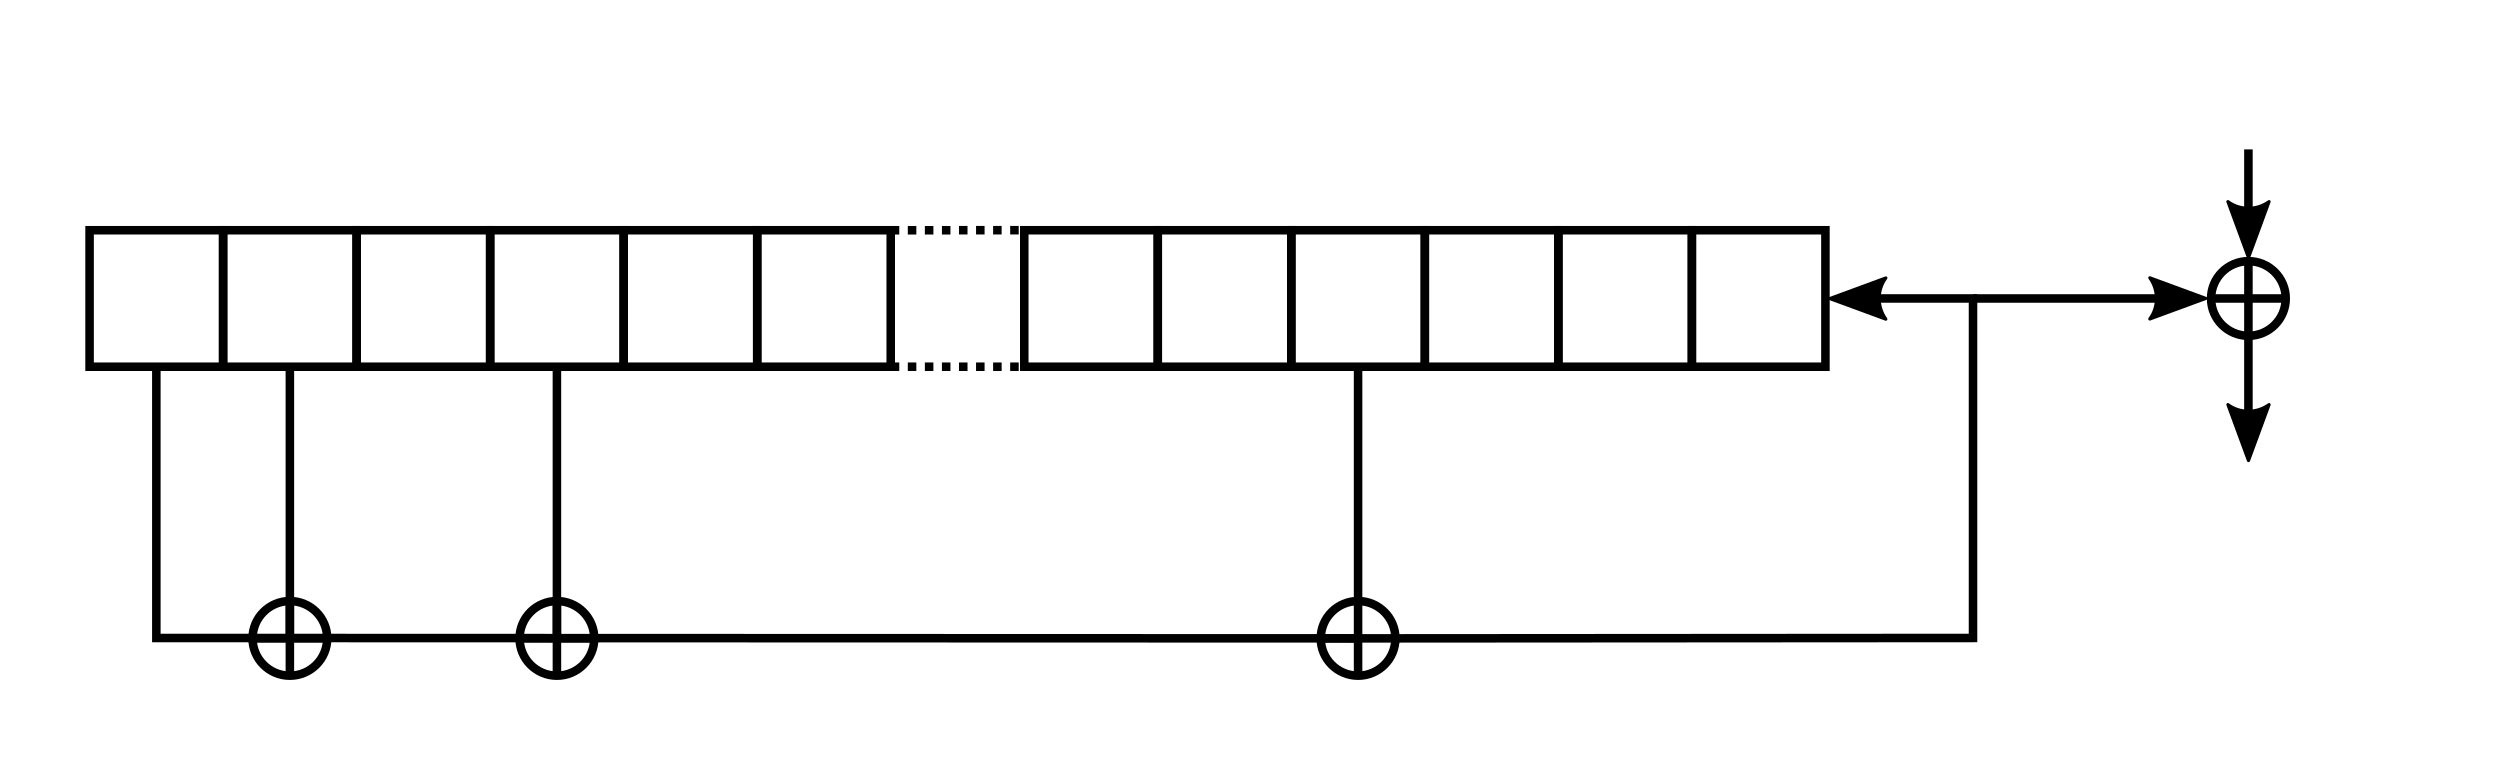
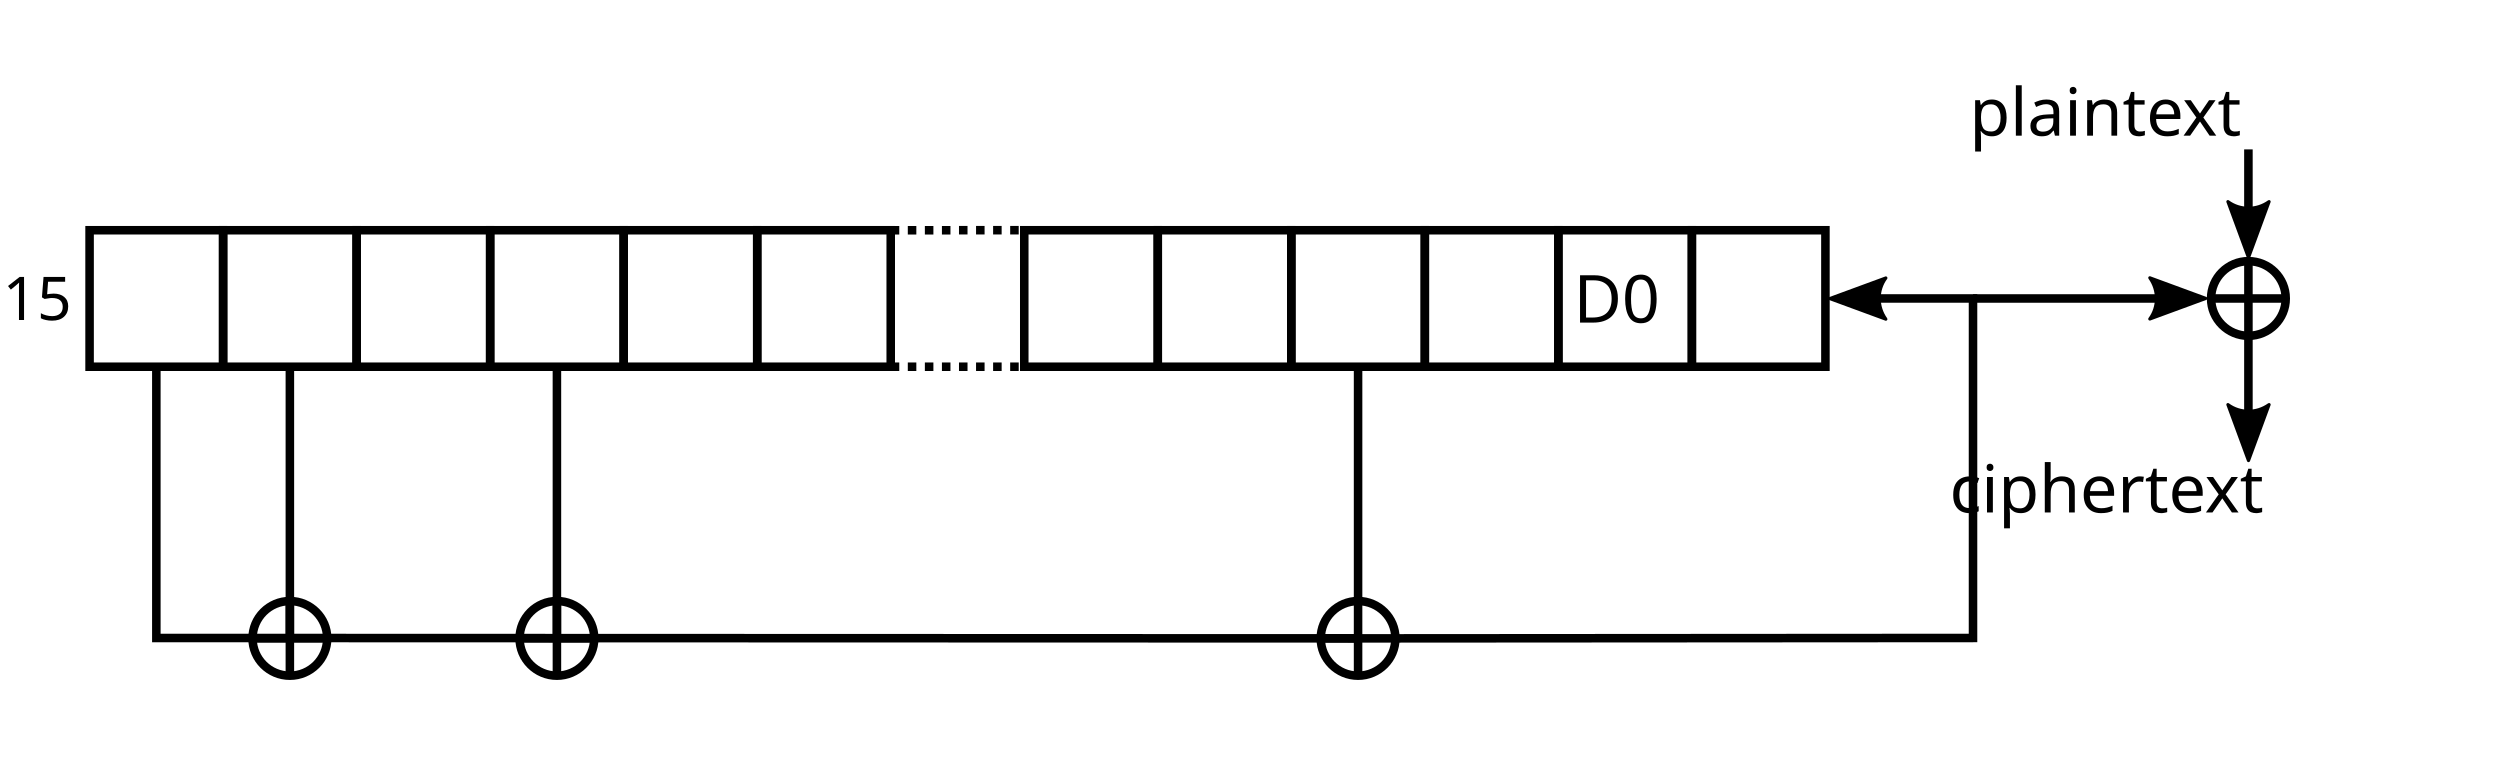
<svg xmlns="http://www.w3.org/2000/svg" width="293.039mm" height="89.702mm" viewBox="0 0 293.039 89.702" version="1.1" id="svg8">
  <defs id="defs2">
    <marker orient="auto" refY="0" refX="0" id="Arrow2Mstart" style="overflow:visible">
      <path id="path929" style="fill:#000000;fill-opacity:1;fill-rule:evenodd;stroke:#000000;stroke-width:0.625;stroke-linejoin:round;stroke-opacity:1" d="M 8.719,4.034 -2.207,0.016 8.719,-4.002 c -1.745,2.372 -1.735,5.617 -6e-7,8.035 z" transform="scale(0.6)" />
    </marker>
    <marker orient="auto" refY="0" refX="0" id="marker1896" style="overflow:visible">
      <path id="path1894" style="fill:#000000;fill-opacity:1;fill-rule:evenodd;stroke:#000000;stroke-width:0.625;stroke-linejoin:round;stroke-opacity:1" d="M 8.719,4.034 -2.207,0.016 8.719,-4.002 c -1.745,2.372 -1.735,5.617 -6e-7,8.035 z" transform="matrix(1.1,0,0,1.1,1.1,0)" />
    </marker>
    <marker orient="auto" refY="0" refX="0" id="Arrow2Lstart" style="overflow:visible">
      <path id="path923" style="fill:#000000;fill-opacity:1;fill-rule:evenodd;stroke:#000000;stroke-width:0.625;stroke-linejoin:round;stroke-opacity:1" d="M 8.719,4.034 -2.207,0.016 8.719,-4.002 c -1.745,2.372 -1.735,5.617 -6e-7,8.035 z" transform="matrix(1.1,0,0,1.1,1.1,0)" />
    </marker>
    <marker orient="auto" refY="0" refX="0" id="marker1740" style="overflow:visible">
      <path id="path1738" d="M 0,0 5,-5 -12.5,0 5,5 Z" style="fill:#000000;fill-opacity:1;fill-rule:evenodd;stroke:#000000;stroke-width:1pt;stroke-opacity:1" transform="matrix(0.4,0,0,0.4,4,0)" />
    </marker>
    <marker orient="auto" refY="0" refX="0" id="Arrow1Mstart" style="overflow:visible">
      <path id="path911" d="M 0,0 5,-5 -12.5,0 5,5 Z" style="fill:#000000;fill-opacity:1;fill-rule:evenodd;stroke:#000000;stroke-width:1pt;stroke-opacity:1" transform="matrix(0.4,0,0,0.4,4,0)" />
    </marker>
    <marker orient="auto" refY="0" refX="0" id="Arrow2Sstart" style="overflow:visible">
      <path id="path935" style="fill:#000000;fill-opacity:1;fill-rule:evenodd;stroke:#000000;stroke-width:0.625;stroke-linejoin:round;stroke-opacity:1" d="M 8.719,4.034 -2.207,0.016 8.719,-4.002 c -1.745,2.372 -1.735,5.617 -6e-7,8.035 z" transform="matrix(0.3,0,0,0.3,-0.69,0)" />
    </marker>
    <marker orient="auto" refY="0" refX="0" id="marker1432" style="overflow:visible">
      <path id="path1430" style="fill:#000000;fill-opacity:1;fill-rule:evenodd;stroke:#000000;stroke-width:0.625;stroke-linejoin:round;stroke-opacity:1" d="M 8.719,4.034 -2.207,0.016 8.719,-4.002 c -1.745,2.372 -1.735,5.617 -6e-7,8.035 z" transform="scale(-0.6)" />
    </marker>
    <marker orient="auto" refY="0" refX="0" id="marker1250" style="overflow:visible">
      <path id="path932" style="fill:#000000;fill-opacity:1;fill-rule:evenodd;stroke:#000000;stroke-width:0.625;stroke-linejoin:round;stroke-opacity:1" d="M 8.719,4.034 -2.207,0.016 8.719,-4.002 c -1.745,2.372 -1.735,5.617 -6e-7,8.035 z" transform="scale(-0.6)" />
    </marker>
    <marker orient="auto" refY="0" refX="0" id="Arrow1Mend" style="overflow:visible">
      <path id="path914" d="M 0,0 5,-5 -12.5,0 5,5 Z" style="fill:#000000;fill-opacity:1;fill-rule:evenodd;stroke:#000000;stroke-width:1pt;stroke-opacity:1" transform="matrix(-0.4,0,0,-0.4,-4,0)" />
    </marker>
    <marker orient="auto" refY="0" refX="0" id="Arrow2Lend" style="overflow:visible">
      <path id="path926" style="fill:#000000;fill-opacity:1;fill-rule:evenodd;stroke:#000000;stroke-width:0.625;stroke-linejoin:round;stroke-opacity:1" d="M 8.719,4.034 -2.207,0.016 8.719,-4.002 c -1.745,2.372 -1.735,5.617 -6e-7,8.035 z" transform="matrix(-1.1,0,0,-1.1,-1.1,0)" />
    </marker>
    <marker orient="auto" refY="0" refX="0" id="Arrow2Mend" style="overflow:visible">
      <path id="path937" style="fill:#000000;fill-opacity:1;fill-rule:evenodd;stroke:#000000;stroke-width:0.625;stroke-linejoin:round;stroke-opacity:1" d="M 8.719,4.034 -2.207,0.016 8.719,-4.002 c -1.745,2.372 -1.735,5.617 -6e-7,8.035 z" transform="scale(-0.6)" />
    </marker>
    <marker orient="auto" refY="0" refX="0" id="Arrow1Lend" style="overflow:visible">
      <path id="path913" d="M 0,0 5,-5 -12.5,0 5,5 Z" style="fill:#000000;fill-opacity:1;fill-rule:evenodd;stroke:#000000;stroke-width:1pt;stroke-opacity:1" transform="matrix(-0.8,0,0,-0.8,-10,0)" />
    </marker>
    <marker orient="auto" refY="0" refX="0" id="Arrow1Lstart" style="overflow:visible">
      <path id="path910" d="M 0,0 5,-5 -12.5,0 5,5 Z" style="fill:#000000;fill-opacity:1;fill-rule:evenodd;stroke:#000000;stroke-width:1pt;stroke-opacity:1" transform="matrix(0.8,0,0,0.8,10,0)" />
    </marker>
  </defs>
  <g id="layer1" transform="translate(54.59941,-95.23715)">
-     <flowRoot xml:space="preserve" id="flowRoot836-5-2" style="font-style:normal;font-weight:normal;font-size:40px;line-height:1;font-family:sans-serif;letter-spacing:0px;word-spacing:0px;fill:#000000;fill-opacity:1;stroke:none" transform="matrix(0.2645833,0,0,0.2645833,131.2942,6.88143)">
-       <flowRegion id="flowRegion838-9-5" style="line-height:1">
-         <rect id="rect840-8-8" width="132.14" height="97.571" x="10" y="446.091" style="line-height:1" />
-       </flowRegion>
-       <flowPara style="font-size:29.333px;line-height:1;text-align:center;text-anchor:middle" id="flowPara883-9">D0</flowPara>
-     </flowRoot>
+     <text xml:space="preserve" style="font-style:normal;font-weight:normal;font-size:10.583px;line-height:1;font-family:sans-serif;letter-spacing:0px;word-spacing:0px;fill:#000000;fill-opacity:1;stroke:none;stroke-width:0.265" x="151.421" y="133.049" id="text1026">
+       <tspan x="151.421" y="133.049" id="tspan1024" style="stroke-width:0.265">
+         <tspan x="151.421" y="133.049" style="font-size:7.761px;line-height:1;text-align:center;text-anchor:middle;stroke-width:0.265" id="tspan1022">D0</tspan>
+       </tspan>
+     </text>
    <circle style="fill:none;stroke:#000000;stroke-width:1;stroke-miterlimit:4;stroke-dasharray:none" id="path837-0" cx="104.588" cy="170.064" r="4.375" />
    <path style="fill:none;stroke:#000000;stroke-width:1;stroke-linecap:butt;stroke-linejoin:miter;stroke-miterlimit:4;stroke-dasharray:none;stroke-opacity:1" d="m 100.248,170.064 h 8.788" id="path841-1" />
    <path style="fill:none;stroke:#000000;stroke-width:1;stroke-linecap:butt;stroke-linejoin:miter;stroke-miterlimit:4;stroke-dasharray:none;stroke-opacity:1" d="m 104.588,165.718 v 8.599" id="path843-0" />
-     <path style="fill:none;stroke:#000000;stroke-width:1;stroke-linecap:butt;stroke-linejoin:miter;stroke-miterlimit:4;stroke-dasharray:none;stroke-opacity:1" d="m 104.588,165.718 0,-27.494" id="path906" />
+     <path style="fill:none;stroke:#000000;stroke-width:1;stroke-linecap:butt;stroke-linejoin:miter;stroke-miterlimit:4;stroke-dasharray:none;stroke-opacity:1" d="M 104.588,165.718 V 138.224" id="path906" />
    <path style="fill:none;stroke:#000000;stroke-width:1;stroke-linecap:butt;stroke-linejoin:miter;stroke-miterlimit:4;stroke-dasharray:none;stroke-opacity:1;marker-end:url(#Arrow2Mend)" d="m 109.036,170.064 67.633,-0.047 v -39.793 h -15.452" id="path908" />
    <path style="fill:none;stroke:#000000;stroke-width:1;stroke-linecap:butt;stroke-linejoin:miter;stroke-miterlimit:4;stroke-dasharray:none;stroke-opacity:1;marker-end:url(#marker1250)" d="m 176.669,130.224 h 25.956" id="path882" />
    <circle style="fill:none;stroke:#000000;stroke-width:1;stroke-miterlimit:4;stroke-dasharray:none" id="path837-0-6" cx="208.95" cy="130.224" r="4.375" />
    <path style="fill:none;stroke:#000000;stroke-width:1;stroke-linecap:butt;stroke-linejoin:miter;stroke-miterlimit:4;stroke-dasharray:none;stroke-opacity:1" d="m 204.609,130.224 h 8.788" id="path841-1-7" />
    <path style="fill:none;stroke:#000000;stroke-width:1;stroke-linecap:butt;stroke-linejoin:miter;stroke-miterlimit:4;stroke-dasharray:none;stroke-opacity:1" d="m 208.95,125.877 v 8.599" id="path843-0-0" />
    <path style="fill:none;stroke:#000000;stroke-width:1;stroke-linecap:butt;stroke-linejoin:miter;stroke-miterlimit:4;stroke-dasharray:none;stroke-opacity:1;marker-start:url(#Arrow2Mstart)" d="M 208.95,124.105 V 112.748" id="path1426" />
    <path style="fill:none;stroke:#000000;stroke-width:1;stroke-linecap:butt;stroke-linejoin:miter;stroke-miterlimit:4;stroke-dasharray:none;stroke-opacity:1;marker-end:url(#marker1432)" d="m 208.95,134.476 v 13.421" id="path1428" />
-     <flowRoot xml:space="preserve" id="flowRoot836-5-2-5" style="font-style:normal;font-weight:normal;font-size:40px;line-height:1;font-family:sans-serif;letter-spacing:0px;word-spacing:0px;fill:#000000;fill-opacity:1;stroke:none" transform="matrix(0.2645833,0,0,0.2645833,188.5749,-14.93553)">
-       <flowRegion id="flowRegion838-9-5-1" style="line-height:1">
-         <rect id="rect840-8-8-7" width="132.14" height="97.571" x="10" y="446.091" style="line-height:1" />
-       </flowRegion>
-       <flowPara style="font-size:29.333px;line-height:1;text-align:center;text-anchor:middle" id="flowPara883-9-8">plaintext</flowPara>
-     </flowRoot>
-     <flowRoot xml:space="preserve" id="flowRoot836-5-2-5-9" style="font-style:normal;font-weight:normal;font-size:40px;line-height:1;font-family:sans-serif;letter-spacing:0px;word-spacing:0px;fill:#000000;fill-opacity:1;stroke:none" transform="matrix(0.2645833,0,0,0.2645833,183.1006,29.23655)">
-       <flowRegion id="flowRegion838-9-5-1-8" style="line-height:1">
-         <rect id="rect840-8-8-7-1" width="174.566" height="47.063" x="10" y="446.091" style="line-height:1" />
-       </flowRegion>
-       <flowPara style="font-size:29.333px;line-height:1;text-align:center;text-anchor:middle" id="flowPara883-9-8-2">ciphertext</flowPara>
-     </flowRoot>
-     <flowRoot xml:space="preserve" id="flowRoot836-5-2-9-5" style="font-style:normal;font-weight:normal;font-size:40px;line-height:1;font-family:sans-serif;letter-spacing:0px;word-spacing:0px;fill:#000000;fill-opacity:1;stroke:none" transform="matrix(0.2645833,0,0,0.2645833,-56.44804,6.676309)">
-       <flowRegion id="flowRegion838-9-5-7-1" style="line-height:1">
-         <rect id="rect840-8-8-9-3" width="132.14" height="97.571" x="10" y="446.091" style="line-height:1" />
-       </flowRegion>
-       <flowPara style="font-size:26.667px;line-height:1;text-align:center;text-anchor:middle" id="flowPara883-9-3-3">D15</flowPara>
-     </flowRoot>
+     <text xml:space="preserve" style="font-style:normal;font-weight:normal;font-size:10.583px;line-height:1;font-family:sans-serif;letter-spacing:0px;word-spacing:0px;fill:#000000;fill-opacity:1;stroke:none;stroke-width:0.265" x="208.702" y="111.134" id="text1008">
+       <tspan x="208.702" y="111.134" id="tspan1006" style="stroke-width:0.265">
+         <tspan x="208.702" y="111.134" style="font-size:7.761px;line-height:1;text-align:center;text-anchor:middle;stroke-width:0.265" id="tspan1004">plaintext</tspan>
+       </tspan>
+     </text>
+     <text xml:space="preserve" style="font-style:normal;font-weight:normal;font-size:10.583px;line-height:1;font-family:sans-serif;letter-spacing:0px;word-spacing:0px;fill:#000000;fill-opacity:1;stroke:none;stroke-width:0.265" x="208.84" y="155.306" id="text1020">
+       <tspan x="208.84" y="155.306" id="tspan1018" style="stroke-width:0.265">
+         <tspan x="208.84" y="155.306" style="font-size:7.761px;line-height:1;text-align:center;text-anchor:middle;stroke-width:0.265" id="tspan1016">ciphertext</tspan>
+       </tspan>
+     </text>
+     <text xml:space="preserve" style="font-style:normal;font-weight:normal;font-size:10.583px;line-height:1;font-family:sans-serif;letter-spacing:0px;word-spacing:0px;fill:#000000;fill-opacity:1;stroke:none;stroke-width:0.265" x="-36.31" y="132.746" id="text1032">
+       <tspan x="-36.31" y="132.746" id="tspan1030" style="stroke-width:0.265">
+         <tspan x="-36.31" y="132.746" style="font-size:7.056px;line-height:1;text-align:center;text-anchor:middle;stroke-width:0.265" id="tspan1028">D15</tspan>
+       </tspan>
+     </text>
    <path style="fill:none;stroke:#000000;stroke-width:1;stroke-linecap:butt;stroke-linejoin:miter;stroke-miterlimit:4;stroke-dasharray:none;stroke-opacity:1" d="m -36.274,138.224 -1e-6,31.793 140.862,0.047" id="path166" />
-     <path style="fill:none;stroke:#000000;stroke-width:1;stroke-linecap:butt;stroke-linejoin:miter;stroke-miterlimit:4;stroke-dasharray:none;stroke-opacity:1" d="m -20.622,138.224 0,31.793" id="path168" />
+     <path style="fill:none;stroke:#000000;stroke-width:1;stroke-linecap:butt;stroke-linejoin:miter;stroke-miterlimit:4;stroke-dasharray:none;stroke-opacity:1" d="m -20.622,138.224 v 31.793" id="path168" />
    <path style="fill:none;stroke:#000000;stroke-width:1;stroke-linecap:butt;stroke-linejoin:miter;stroke-miterlimit:4;stroke-dasharray:none;stroke-opacity:1" d="m 10.68,138.224 v 31.793" id="path1053" />
    <circle style="fill:none;stroke:#000000;stroke-width:1;stroke-miterlimit:4;stroke-dasharray:none" id="path837-0-8" cx="-20.622" cy="170.064" r="4.375" />
    <path style="fill:none;stroke:#000000;stroke-width:1;stroke-linecap:butt;stroke-linejoin:miter;stroke-miterlimit:4;stroke-dasharray:none;stroke-opacity:1" d="m -24.963,170.064 h 8.788" id="path841-1-8" />
    <path style="fill:none;stroke:#000000;stroke-width:1;stroke-linecap:butt;stroke-linejoin:miter;stroke-miterlimit:4;stroke-dasharray:none;stroke-opacity:1" d="m -20.622,165.718 v 8.599" id="path843-0-9" />
    <circle style="fill:none;stroke:#000000;stroke-width:1;stroke-miterlimit:4;stroke-dasharray:none" id="path837-0-2" cx="10.68" cy="170.064" r="4.375" />
    <path style="fill:none;stroke:#000000;stroke-width:1;stroke-linecap:butt;stroke-linejoin:miter;stroke-miterlimit:4;stroke-dasharray:none;stroke-opacity:1" d="M 6.34,170.064 H 15.128" id="path841-1-6" />
    <path style="fill:none;stroke:#000000;stroke-width:1;stroke-linecap:butt;stroke-linejoin:miter;stroke-miterlimit:4;stroke-dasharray:none;stroke-opacity:1" d="m 10.68,165.718 v 8.599" id="path843-0-09" />
    <path style="fill:none;stroke:#000000;stroke-width:1;stroke-linecap:butt;stroke-linejoin:miter;stroke-miterlimit:4;stroke-dasharray:1, 1;stroke-dashoffset:0;stroke-opacity:1" d="m 49.809,138.224 15.651,-3e-5" id="path1086" />
    <path style="fill:none;stroke:#000000;stroke-width:1;stroke-linecap:butt;stroke-linejoin:miter;stroke-miterlimit:4;stroke-dasharray:1, 1;stroke-dashoffset:0;stroke-opacity:1" d="m 49.809,122.224 15.651,-3e-5" id="path1088" />
    <rect style="fill:none;fill-opacity:1;stroke:#000000;stroke-width:1;stroke-linecap:butt;stroke-linejoin:miter;stroke-miterlimit:4;stroke-dasharray:none;stroke-dashoffset:0;stroke-opacity:1" id="rect97" width="15.651" height="16" x="-44.099" y="122.224" />
    <rect style="fill:none;fill-opacity:1;stroke:#000000;stroke-width:1;stroke-linecap:butt;stroke-linejoin:miter;stroke-miterlimit:4;stroke-dasharray:none;stroke-dashoffset:0;stroke-opacity:1" id="rect97-8" width="15.651" height="16" x="-28.448" y="122.224" />
    <rect style="fill:none;fill-opacity:1;stroke:#000000;stroke-width:1;stroke-linecap:butt;stroke-linejoin:miter;stroke-miterlimit:4;stroke-dasharray:none;stroke-dashoffset:0;stroke-opacity:1" id="rect97-6" width="15.651" height="16" x="-12.797" y="122.224" />
    <rect style="fill:none;fill-opacity:1;stroke:#000000;stroke-width:1;stroke-linecap:butt;stroke-linejoin:miter;stroke-miterlimit:4;stroke-dasharray:none;stroke-dashoffset:0;stroke-opacity:1" id="rect97-7" width="15.651" height="16" x="2.855" y="122.224" />
    <rect style="fill:none;fill-opacity:1;stroke:#000000;stroke-width:1;stroke-linecap:butt;stroke-linejoin:miter;stroke-miterlimit:4;stroke-dasharray:none;stroke-dashoffset:0;stroke-opacity:1" id="rect97-8-5" width="15.651" height="16" x="18.506" y="122.224" />
    <rect style="fill:none;fill-opacity:1;stroke:#000000;stroke-width:1;stroke-linecap:butt;stroke-linejoin:miter;stroke-miterlimit:4;stroke-dasharray:none;stroke-dashoffset:0;stroke-opacity:1" id="rect97-6-8" width="15.651" height="16" x="34.157" y="122.224" />
    <rect style="fill:none;fill-opacity:1;stroke:#000000;stroke-width:1;stroke-linecap:butt;stroke-linejoin:miter;stroke-miterlimit:4;stroke-dasharray:none;stroke-dashoffset:0;stroke-opacity:1" id="rect97-0" width="15.651" height="16" x="65.46" y="122.224" />
    <rect style="fill:none;fill-opacity:1;stroke:#000000;stroke-width:1;stroke-linecap:butt;stroke-linejoin:miter;stroke-miterlimit:4;stroke-dasharray:none;stroke-dashoffset:0;stroke-opacity:1" id="rect97-8-3" width="15.651" height="16" x="81.111" y="122.224" />
    <rect style="fill:none;fill-opacity:1;stroke:#000000;stroke-width:1;stroke-linecap:butt;stroke-linejoin:miter;stroke-miterlimit:4;stroke-dasharray:none;stroke-dashoffset:0;stroke-opacity:1" id="rect97-6-6" width="15.651" height="16" x="96.763" y="122.224" />
    <rect style="fill:none;fill-opacity:1;stroke:#000000;stroke-width:1;stroke-linecap:butt;stroke-linejoin:miter;stroke-miterlimit:4;stroke-dasharray:none;stroke-dashoffset:0;stroke-opacity:1" id="rect97-07" width="15.651" height="16" x="112.414" y="122.224" />
    <rect style="fill:none;fill-opacity:1;stroke:#000000;stroke-width:1;stroke-linecap:butt;stroke-linejoin:miter;stroke-miterlimit:4;stroke-dasharray:none;stroke-dashoffset:0;stroke-opacity:1" id="rect97-8-6" width="15.651" height="16" x="128.065" y="122.224" />
    <rect style="fill:none;fill-opacity:1;stroke:#000000;stroke-width:1;stroke-linecap:butt;stroke-linejoin:miter;stroke-miterlimit:4;stroke-dasharray:none;stroke-dashoffset:0;stroke-opacity:1" id="rect97-6-62" width="15.651" height="16" x="143.717" y="122.224" />
  </g>
</svg>
